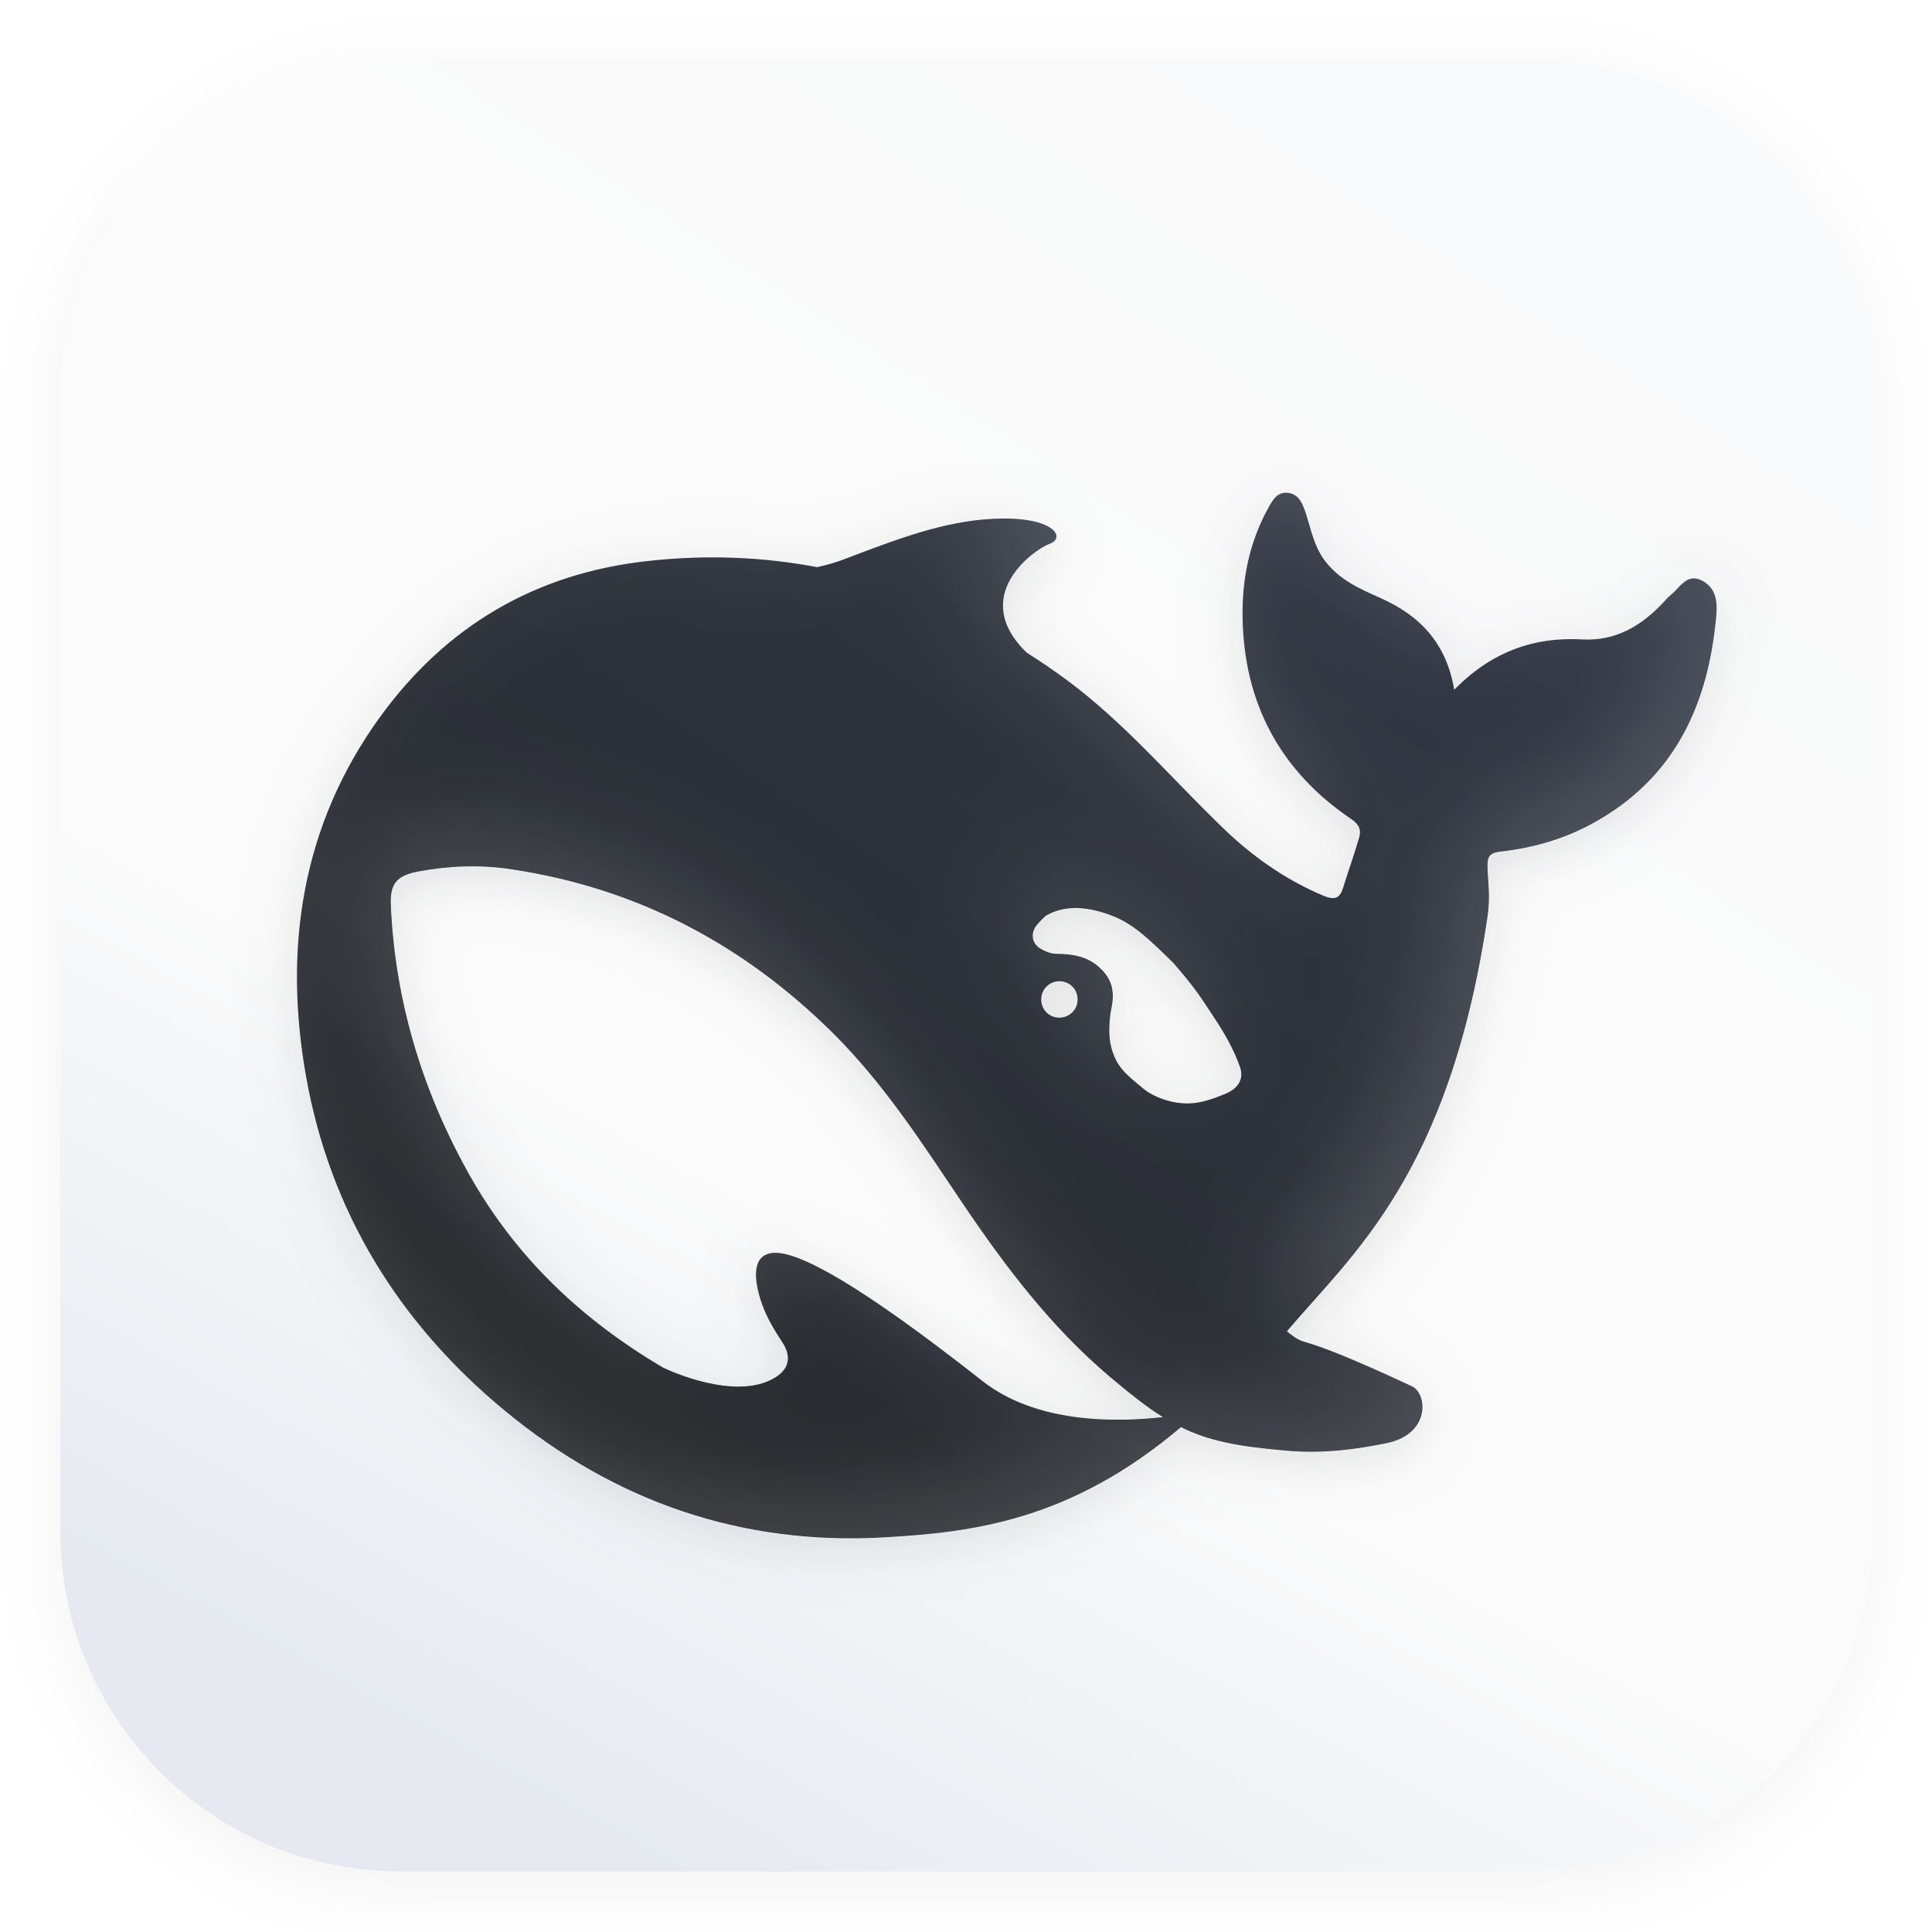
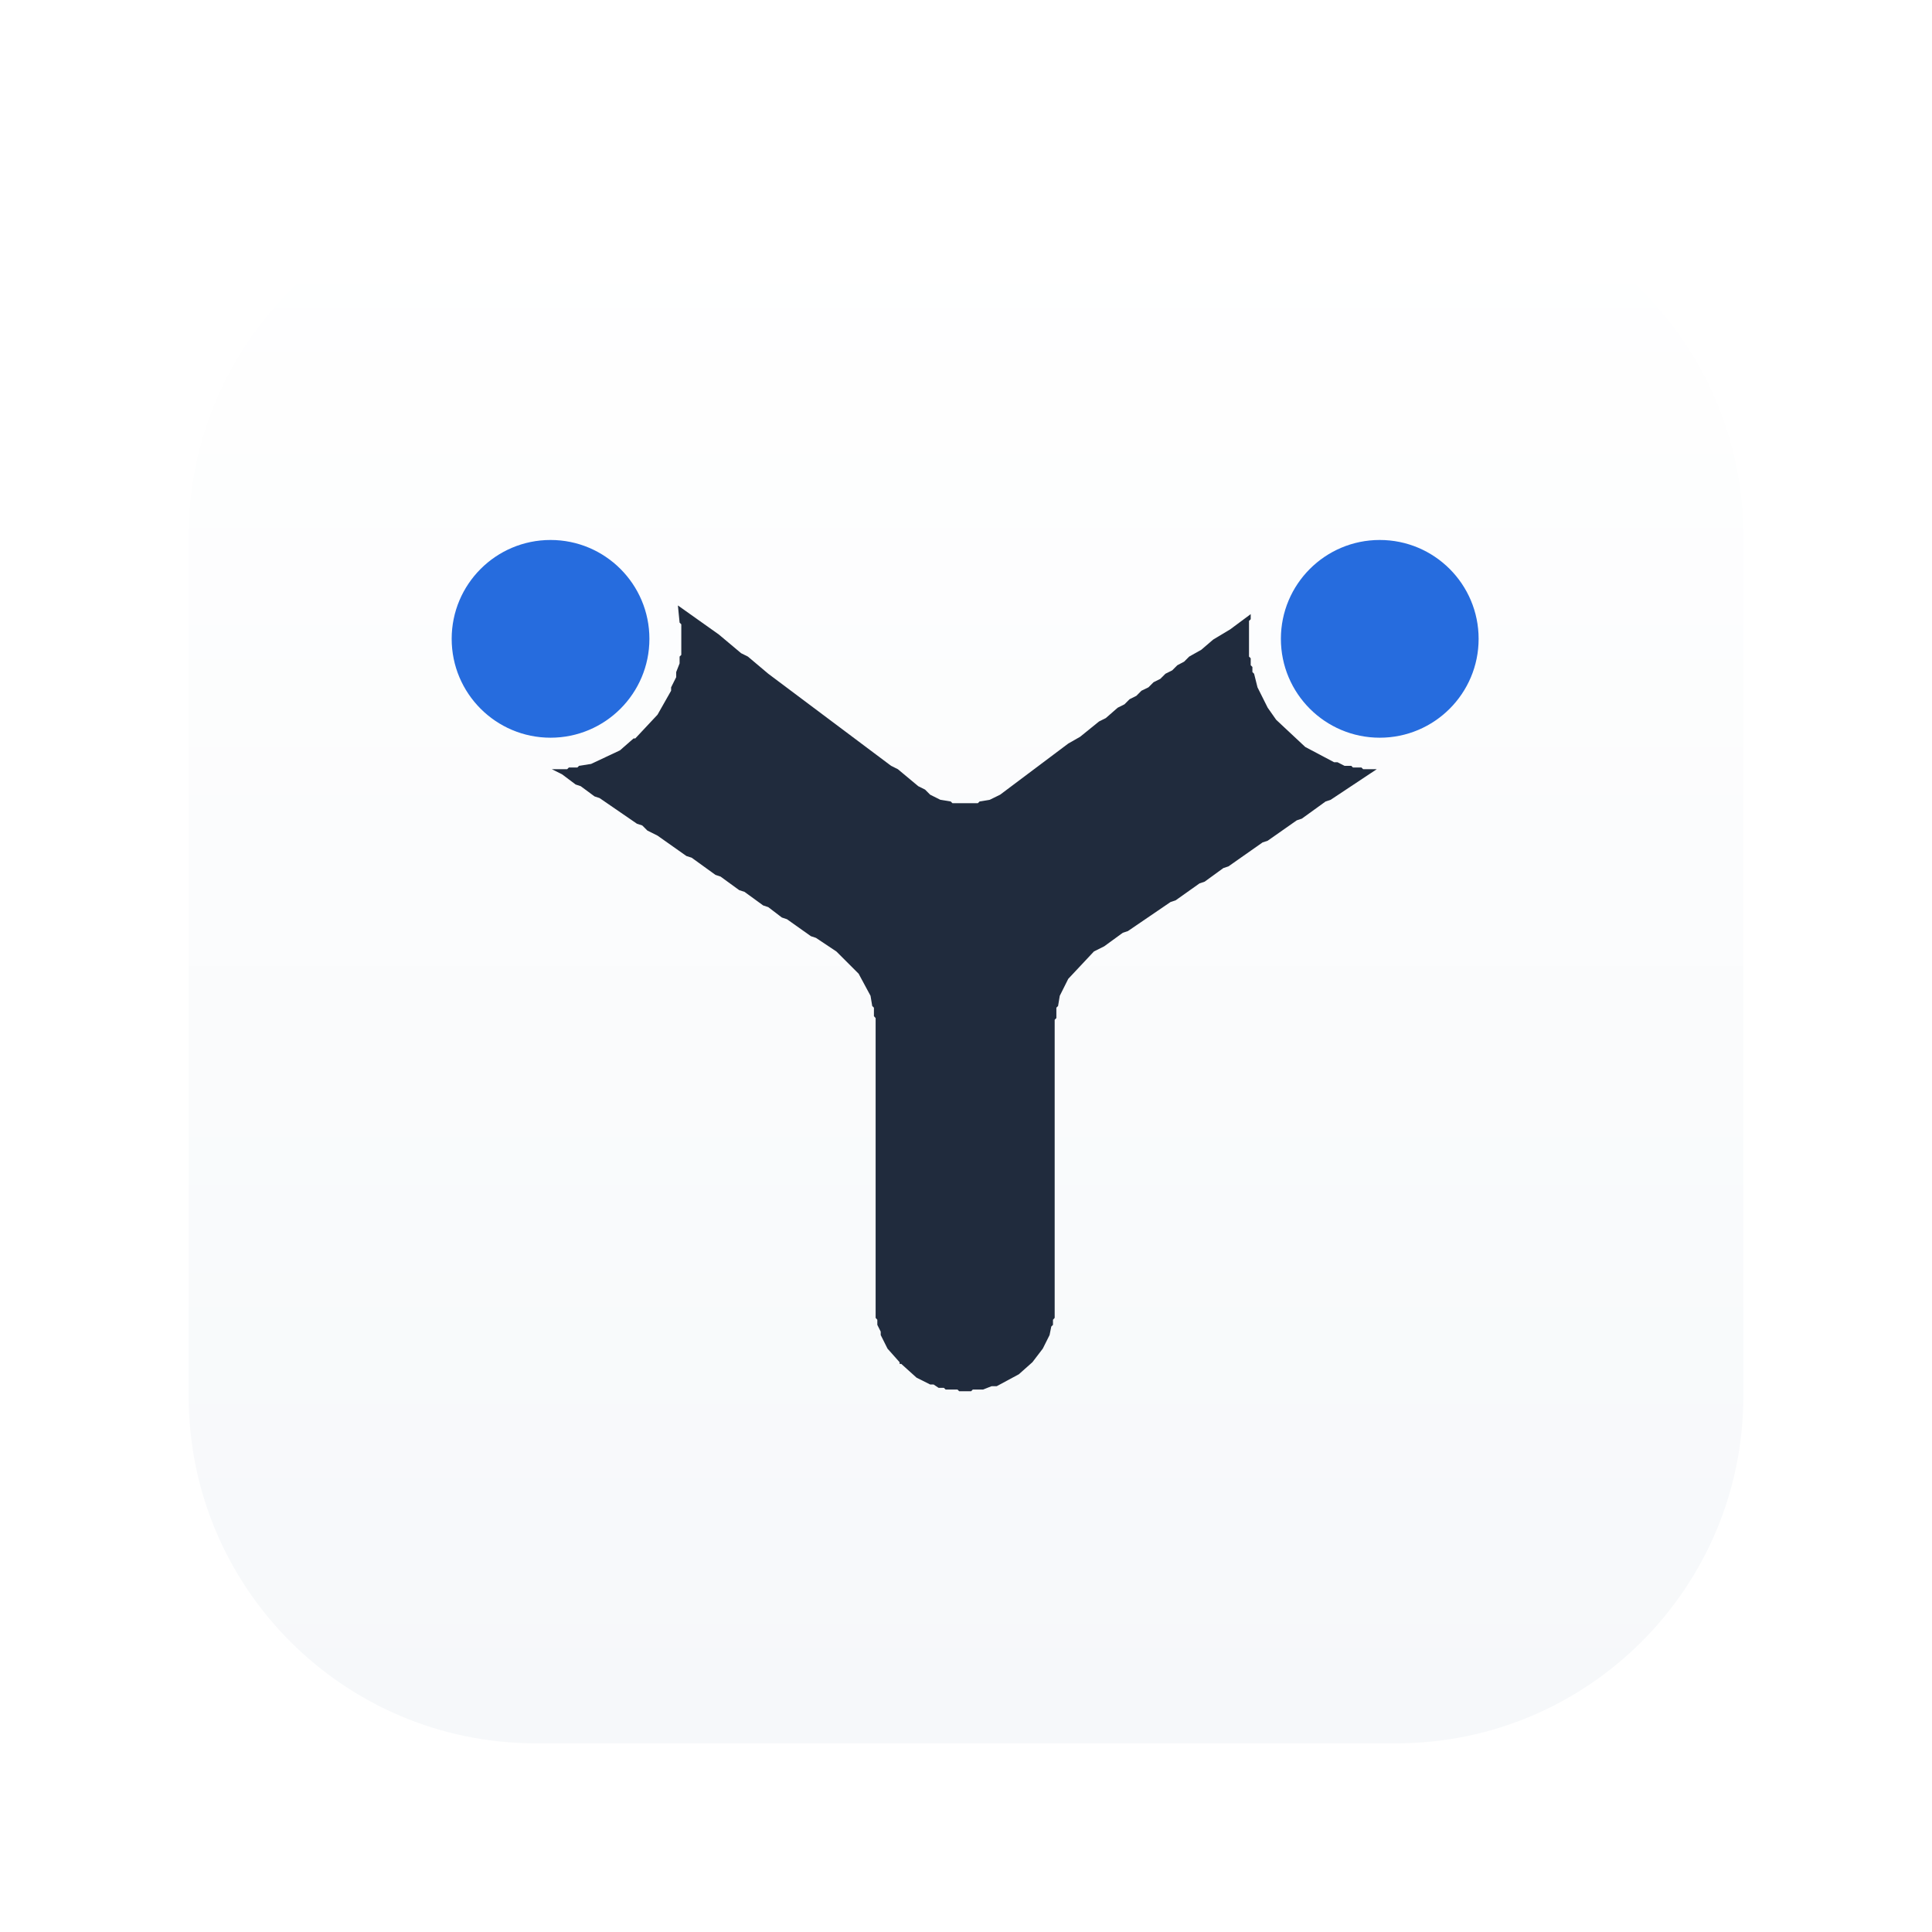
<svg xmlns="http://www.w3.org/2000/svg" width="1024" height="1024" viewBox="0 0 1024 1024" fill="none">
-   <g transform="translate(32 32) scale(0.9375) translate(-40 -32)">
-     <g filter="url(#filter0_d_1637_371)">
-       <rect rx="192" width="1024" height="1024" transform="translate(40 32)" fill="#FBFBFB" />
-       <rect rx="192" width="1024" height="1024" transform="translate(40 32)" fill="url(#paint0_linear_1637_371)" fill-opacity="0.4" />
-       <rect rx="192" width="1024" height="1024" transform="translate(40 32)" fill="url(#paint1_linear_1637_371)" fill-opacity="0.8" />
-       <g id="tray-glyph" filter="url(#filter1_ddi_1637_371)">
-         <path d="M968.002 326.025C959.5 321.85 955.842 329.804 950.865 333.835C949.162 335.143 947.722 336.834 946.283 338.393C933.859 351.673 919.336 360.407 900.376 359.363C872.649 357.804 848.963 366.525 828.035 387.759C823.586 361.583 808.812 345.951 786.313 335.936C774.536 330.729 762.64 325.51 754.401 314.186C748.645 306.112 747.074 297.127 744.195 288.274C742.36 282.936 740.538 277.465 734.385 276.554C727.718 275.51 725.103 281.112 722.476 285.803C712.006 304.95 707.952 326.039 708.349 347.405C709.26 395.463 729.54 433.742 769.823 460.962C774.404 464.094 775.579 467.212 774.14 471.771C771.394 481.153 768.119 490.257 765.241 499.639C763.406 505.624 760.66 506.933 754.256 504.329C732.154 495.08 713.049 481.417 696.175 464.874C667.524 437.138 641.633 406.536 609.325 382.566C601.733 376.964 594.154 371.758 586.298 366.802C553.33 334.773 590.616 308.464 599.251 305.333C608.282 302.082 602.393 290.877 573.214 291.009C544.048 291.141 517.364 300.906 483.353 313.935C478.389 315.891 473.147 317.318 467.786 318.494C436.917 312.64 404.873 311.332 371.377 315.111C308.332 322.141 257.975 351.964 220.953 402.876C176.471 464.081 166.014 533.624 178.835 606.153C192.302 682.594 231.291 745.887 291.194 795.372C353.328 846.68 424.876 871.813 506.498 866.99C556.076 864.122 611.279 857.489 673.532 804.74C689.23 812.55 705.708 815.681 733.052 818.02C754.111 819.976 774.391 816.976 790.076 813.726C814.674 808.519 812.971 785.726 804.072 781.564C731.995 747.962 747.826 761.638 733.435 750.565C770.06 707.198 825.263 662.139 846.85 516.156C848.553 504.567 847.114 497.273 846.85 487.892C846.718 482.157 848.025 479.95 854.574 479.303C872.623 477.215 890.156 472.273 906.238 463.42C952.938 437.892 971.765 395.965 976.215 345.7C976.875 338.01 976.083 330.069 967.976 326.039L968.002 326.025ZM561.067 778.432C491.222 723.477 457.343 705.374 443.347 706.154C430.263 706.933 432.626 721.918 435.505 731.682C438.515 741.315 442.436 747.962 447.929 756.418C451.718 762.021 454.346 770.345 444.14 776.609C421.641 790.549 382.533 771.918 380.698 771.006C335.174 744.182 297.109 708.757 270.293 660.316C244.389 613.698 229.35 563.685 226.868 510.302C226.208 497.406 230.01 492.847 242.831 490.508C259.704 487.376 277.106 486.729 293.98 489.2C365.264 499.625 425.959 531.523 476.844 582.052C505.878 610.831 527.861 645.213 550.491 678.815C574.561 714.492 600.452 748.49 633.42 776.358C645.066 786.122 654.348 793.548 663.247 799.019C636.431 802.018 591.698 802.666 561.08 778.445L561.067 778.432ZM594.55 562.905C594.55 557.171 599.132 552.625 604.888 552.625C606.195 552.625 607.371 552.876 608.414 553.273C609.853 553.801 611.16 554.581 612.203 555.744C614.038 557.567 615.081 560.17 615.081 562.905C615.081 568.64 610.5 573.185 604.743 573.185C598.987 573.185 594.537 568.627 594.537 562.905H594.55ZM698.539 616.301C691.871 619.037 685.19 621.375 678.787 621.64C668.845 622.155 657.992 618.125 652.103 613.17C642.953 605.479 636.404 601.185 633.658 587.773C632.483 582.039 633.13 573.185 634.186 568.111C636.536 557.171 633.922 550.141 626.212 543.759C619.927 538.553 611.952 537.112 603.185 537.112C599.911 537.112 596.914 535.685 594.682 534.509C591.025 532.686 588.015 528.127 590.893 522.525C591.804 520.701 596.254 516.275 597.297 515.495C609.206 508.716 622.937 510.936 635.625 516.01C647.403 520.833 656.288 529.686 669.109 542.186C682.193 557.289 684.543 561.465 692.003 572.789C697.892 581.642 703.252 590.759 706.909 601.185C709.128 607.699 706.249 613.038 698.539 616.288V616.301Z" fill="url(#paint2_linear_1637_371)" fill-opacity="0.9" />
-       </g>
-     </g>
-   </g>
  <defs>
-     <filter id="filter0_d_1637_371" x="-8" y="-16" width="1120" height="1120" filterUnits="userSpaceOnUse" color-interpolation-filters="sRGB">
-       <feFlood flood-opacity="0" result="BackgroundImageFix" />
-       <feColorMatrix in="SourceAlpha" type="matrix" values="0 0 0 0 0 0 0 0 0 0 0 0 0 0 0 0 0 0 127 0" result="hardAlpha" />
-       <feOffset dy="8" />
-       <feGaussianBlur stdDeviation="20" />
-       <feComposite in2="hardAlpha" operator="out" />
-       <feColorMatrix type="matrix" values="0 0 0 0 0 0 0 0 0 0 0 0 0 0 0 0 0 0 0.05 0" />
-       <feBlend mode="normal" in2="BackgroundImageFix" result="effect1_dropShadow_1637_371" />
-       <feBlend mode="normal" in="BackgroundImageFix" in2="effect1_dropShadow_1637_371" result="BackgroundImageFix" />
-       <feBlend mode="normal" in="SourceGraphic" in2="BackgroundImageFix" result="shape" />
+     <linearGradient id="body" x1="0" y1="0" x2="0" y2="1">
+       <stop offset="0" stop-color="#FFFFFF" />
+       <stop offset="1" stop-color="#F6F8FA" />
+     </linearGradient>
+     <filter id="shadow" x="-20%" y="-20%" width="140%" height="140%">
+       <feDropShadow dx="0" dy="12.9" stdDeviation="29.4" flood-color="#000000" flood-opacity="0.18" />
    </filter>
-     <filter id="filter1_ddi_1637_371" x="133.744" y="240.427" width="882.652" height="671.147" filterUnits="userSpaceOnUse" color-interpolation-filters="sRGB">
-       <feFlood flood-opacity="0" result="BackgroundImageFix" />
-       <feColorMatrix in="SourceAlpha" type="matrix" values="0 0 0 0 0 0 0 0 0 0 0 0 0 0 0 0 0 0 127 0" result="hardAlpha" />
-       <feOffset dy="4" />
-       <feGaussianBlur stdDeviation="20" />
-       <feComposite in2="hardAlpha" operator="out" />
-       <feColorMatrix type="matrix" values="0 0 0 0 0.176 0 0 0 0 0.192 0 0 0 0 0.231 0 0 0 0.08 0" />
-       <feBlend mode="normal" in2="BackgroundImageFix" result="effect1_dropShadow_1637_371" />
-       <feColorMatrix in="SourceAlpha" type="matrix" values="0 0 0 0 0 0 0 0 0 0 0 0 0 0 0 0 0 0 127 0" result="hardAlpha" />
-       <feOffset dy="8" />
-       <feGaussianBlur stdDeviation="8" />
-       <feComposite in2="hardAlpha" operator="out" />
-       <feColorMatrix type="matrix" values="0 0 0 0 0.173 0 0 0 0 0.188 0 0 0 0 0.224 0 0 0 0.04 0" />
-       <feBlend mode="normal" in2="effect1_dropShadow_1637_371" result="effect2_dropShadow_1637_371" />
-       <feBlend mode="normal" in="SourceGraphic" in2="BackgroundImageFix" result="shape" />
-       <feColorMatrix in="SourceAlpha" type="matrix" values="0 0 0 0 0 0 0 0 0 0 0 0 0 0 0 0 0 0 127 0" result="hardAlpha" />
-       <feOffset dx="-16" dy="-20" />
-       <feGaussianBlur stdDeviation="30" />
-       <feComposite in2="hardAlpha" operator="arithmetic" k2="-1" k3="1" />
-       <feColorMatrix type="matrix" values="0 0 0 0 1 0 0 0 0 1 0 0 0 0 1 0 0 0 0.15 0" />
-       <feBlend mode="normal" in2="shape" result="effect3_innerShadow_1637_371" />
-       <feBlend mode="normal" in="effect3_innerShadow_1637_371" in2="effect2_dropShadow_1637_371" result="effect3_innerShadow_1637_371" />
-     </filter>
-     <linearGradient id="paint0_linear_1637_371" x1="973.58" y1="1.59609e-05" x2="378.123" y2="917.86" gradientUnits="userSpaceOnUse">
-       <stop offset="0.142" stop-color="#D4DBE9" />
-       <stop offset="0.486" stop-color="#FBFBFB" />
-     </linearGradient>
-     <linearGradient id="paint1_linear_1637_371" x1="603.371" y1="445.063" x2="239.356" y2="1111.41" gradientUnits="userSpaceOnUse">
-       <stop offset="0.363" stop-color="#FBFBFB" />
-       <stop offset="0.83" stop-color="#E1E6EE" />
-     </linearGradient>
-     <linearGradient id="paint2_linear_1637_371" x1="849.855" y1="39.085" x2="331.636" y2="802.645" gradientUnits="userSpaceOnUse">
-       <stop offset="0.086" stop-color="#1C2434" />
-       <stop offset="1" stop-color="#0F1115" />
-     </linearGradient>
  </defs>
+   <rect x="100" y="100" width="824" height="824" rx="184" fill="url(#body)" />
+   <path d="M 359.3,320.9 L 381.0,336.3 L 392.8,346.2 L 396.4,348.0 L 407.2,357.1 L 472.3,405.9 L 475.9,407.7 L 486.7,416.7 L 490.3,418.5 L 493.0,421.2 L 498.4,423.9 L 503.9,424.8 L 504.8,425.7 L 518.3,425.7 L 519.2,424.8 L 524.6,423.9 L 530.1,421.2 L 566.2,394.1 L 572.5,390.5 L 582.5,382.4 L 586.1,380.6 L 592.4,375.1 L 596.0,373.3 L 598.7,370.6 L 602.3,368.8 L 605.0,366.1 L 608.7,364.3 L 611.4,361.6 L 615.0,359.8 L 617.7,357.1 L 621.3,355.3 L 624.0,352.6 L 627.6,350.7 L 630.3,348.0 L 636.7,344.4 L 643.0,339.0 L 652.0,333.6 L 662.9,325.5 L 662.9,328.2 L 662.0,329.1 L 662.0,348.0 L 662.9,348.9 L 662.9,352.6 L 663.8,353.5 L 663.8,356.2 L 664.7,357.1 L 666.5,364.3 L 671.9,375.1 L 676.4,381.5 L 691.8,395.9 L 707.1,404.0 L 708.9,404.0 L 712.6,405.9 L 716.2,405.9 L 717.1,406.8 L 721.6,406.8 L 722.5,407.7 L 729.7,407.7 L 705.3,423.9 L 702.6,424.8 L 690.0,433.9 L 687.3,434.8 L 671.9,445.6 L 669.2,446.5 L 651.1,459.2 L 648.4,460.1 L 638.5,467.3 L 635.8,468.2 L 623.1,477.2 L 620.4,478.1 L 597.8,493.5 L 595.1,494.4 L 585.2,501.6 L 579.8,504.3 L 566.2,518.8 L 561.7,527.8 L 560.8,533.2 L 559.9,534.1 L 559.9,539.6 L 559.0,540.5 L 559.0,698.5 L 558.1,699.5 L 558.1,702.2 L 557.2,703.1 L 556.3,707.6 L 552.7,714.8 L 547.2,722.0 L 540.0,728.4 L 528.3,734.7 L 525.6,734.7 L 521.0,736.5 L 515.6,736.5 L 514.7,737.4 L 508.4,737.4 L 507.5,736.5 L 501.2,736.5 L 500.3,735.6 L 497.5,735.6 L 494.8,733.8 L 493.0,733.8 L 485.8,730.2 L 477.7,722.9 L 476.8,722.9 L 476.8,722.0 L 470.4,714.8 L 466.8,707.6 L 466.8,705.8 L 465.0,702.2 L 465.0,699.5 L 464.1,698.5 L 464.1,539.6 L 463.2,538.6 L 463.2,534.1 L 462.3,533.2 L 461.4,527.8 L 455.1,516.1 L 443.3,504.3 L 432.5,497.1 L 429.8,496.2 L 417.1,487.2 L 414.4,486.3 L 407.2,480.8 L 404.5,479.9 L 394.6,472.7 L 391.8,471.8 L 381.9,464.6 L 379.2,463.7 L 366.6,454.6 L 363.8,453.7 L 348.5,442.9 L 343.1,440.2 L 340.4,437.5 L 337.6,436.6 L 317.8,423.0 L 315.1,422.1 L 307.8,416.7 L 305.1,415.8 L 297.9,410.4 L 292.5,407.7 L 300.6,407.7 L 301.5,406.8 L 306.0,406.8 L 306.9,405.9 L 313.3,404.9 L 328.6,397.7 L 335.8,391.4 L 336.7,391.4 L 348.5,378.8 L 355.7,366.1 L 355.7,364.3 L 358.4,358.9 L 358.4,356.2 L 360.2,351.6 L 360.2,348.0 L 361.1,347.1 L 361.1,330.9 L 360.2,330.0 Z" fill="#202B3D" />
+   <circle cx="291.8" cy="338.6" r="52.4" fill="#266CDE" />
+   <circle cx="731.3" cy="338.6" r="52.4" fill="#266CDE" />
</svg>
